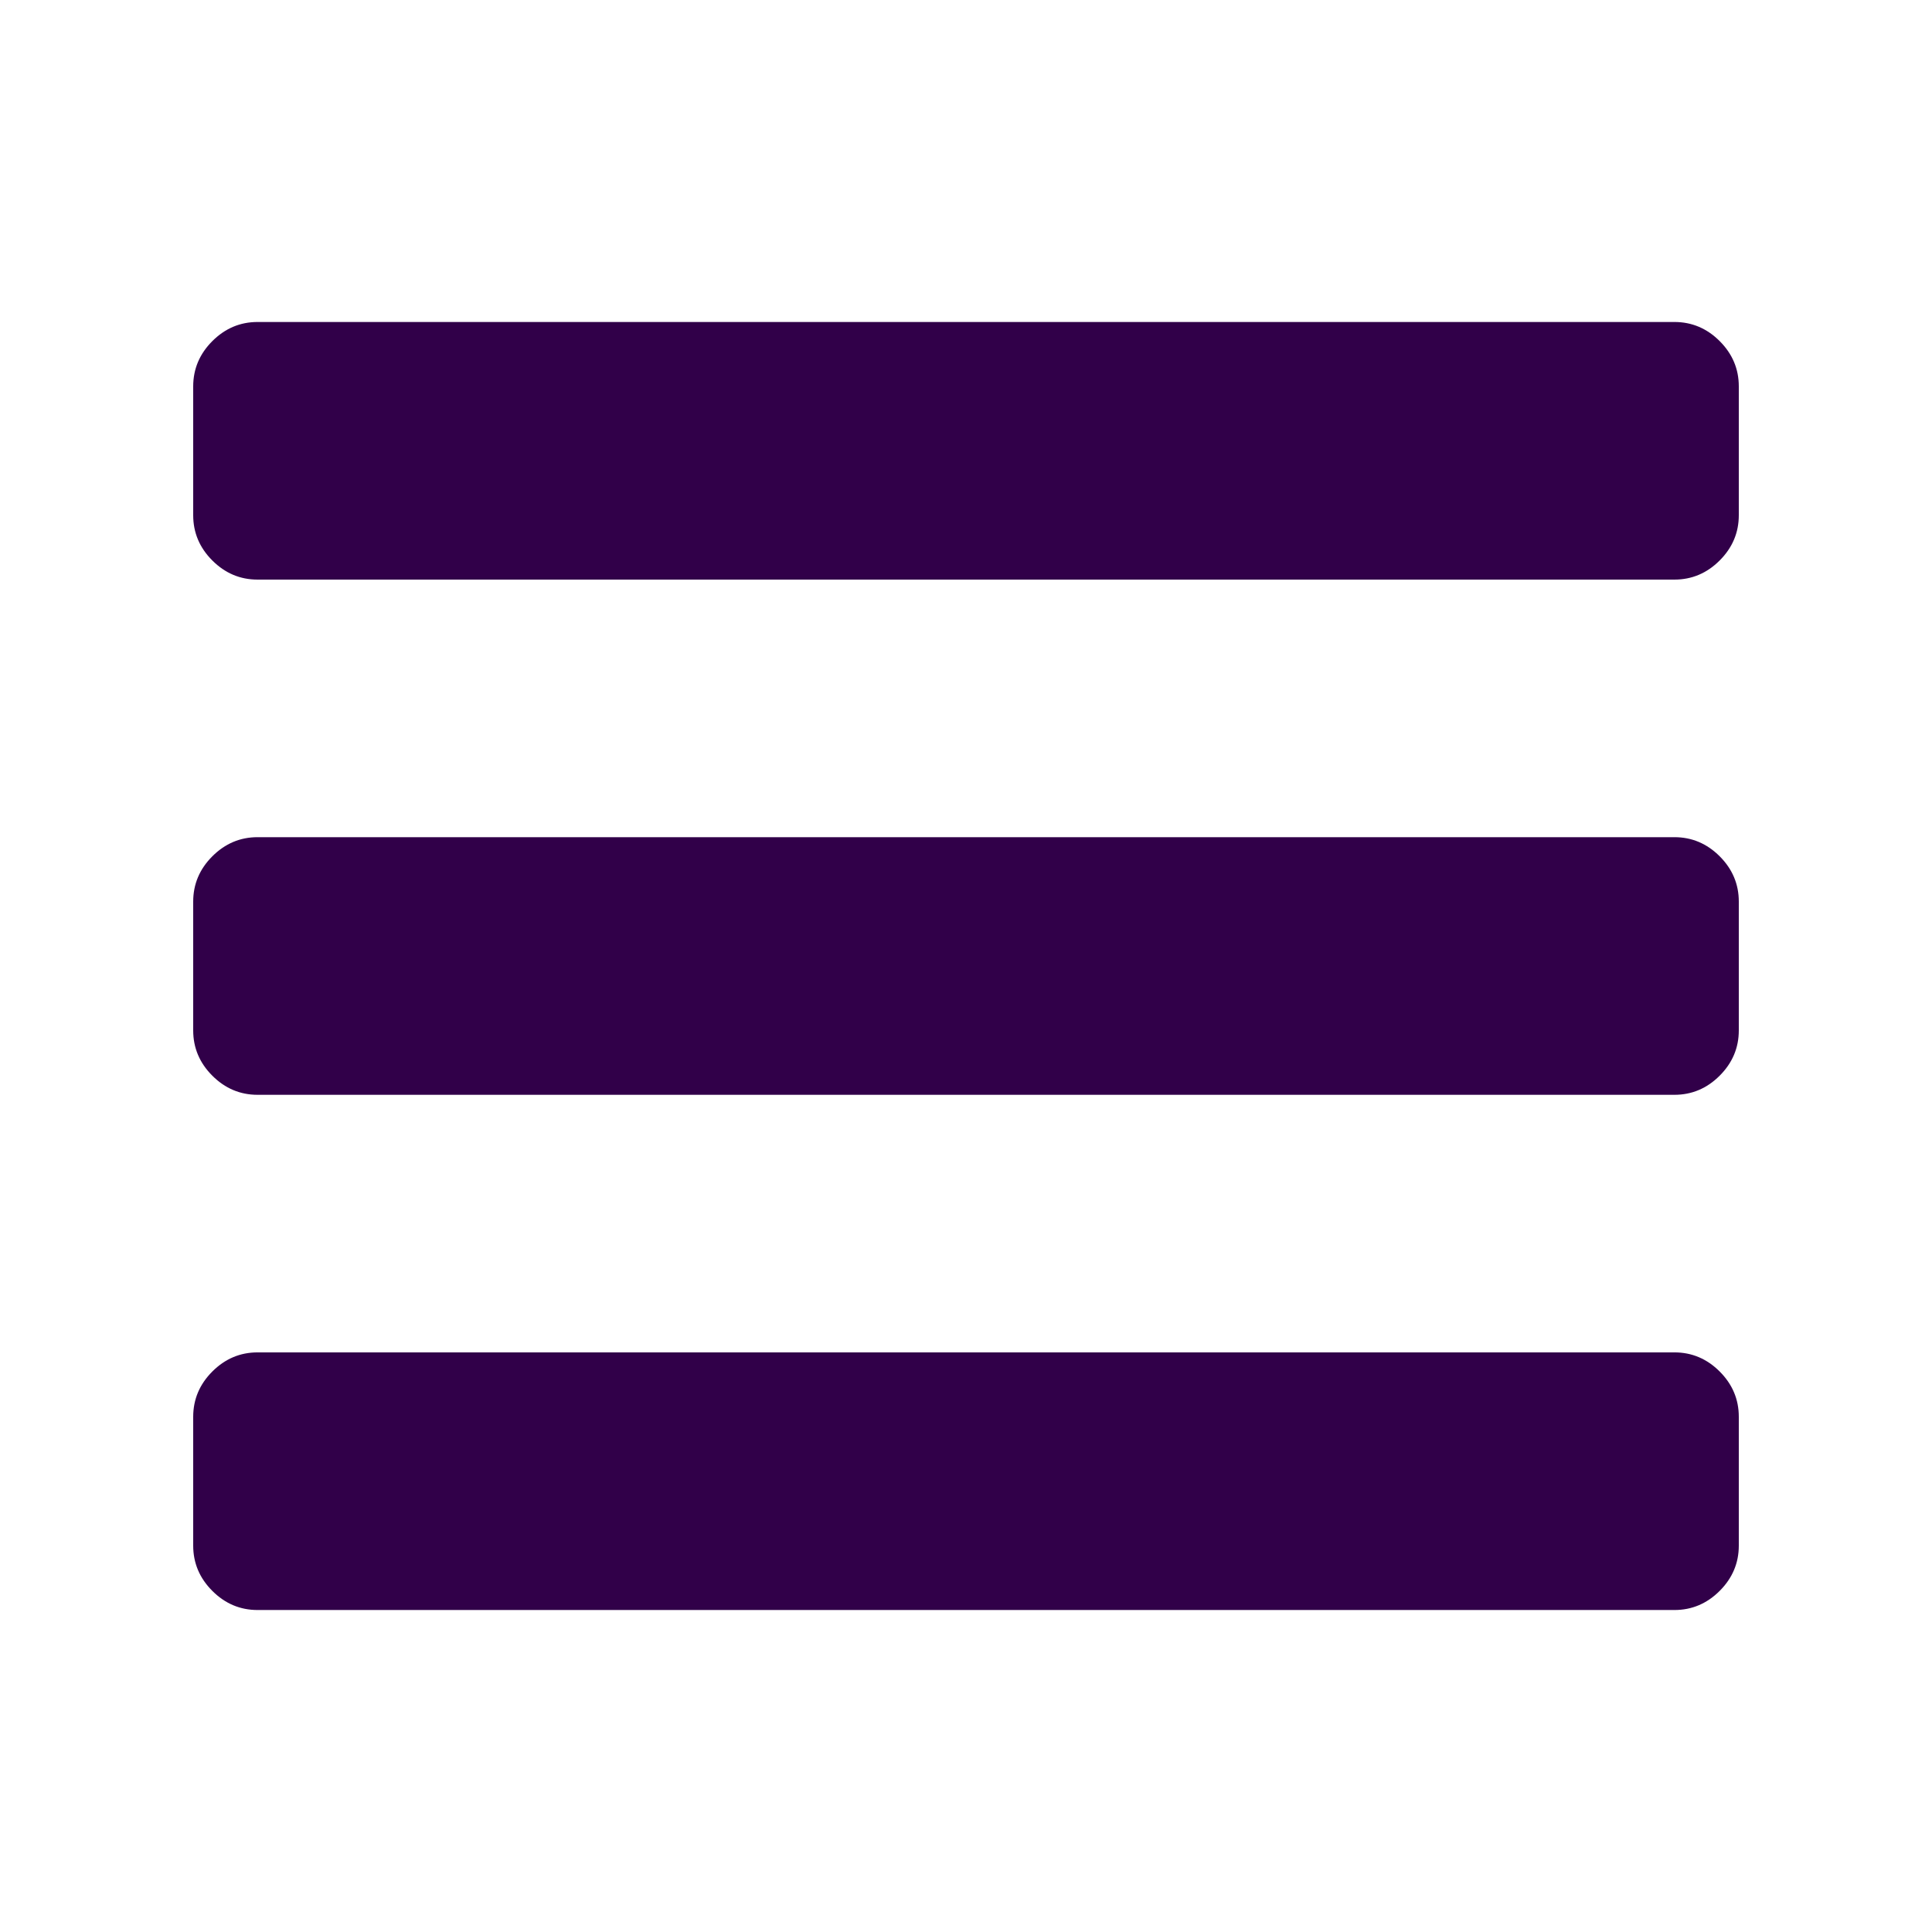
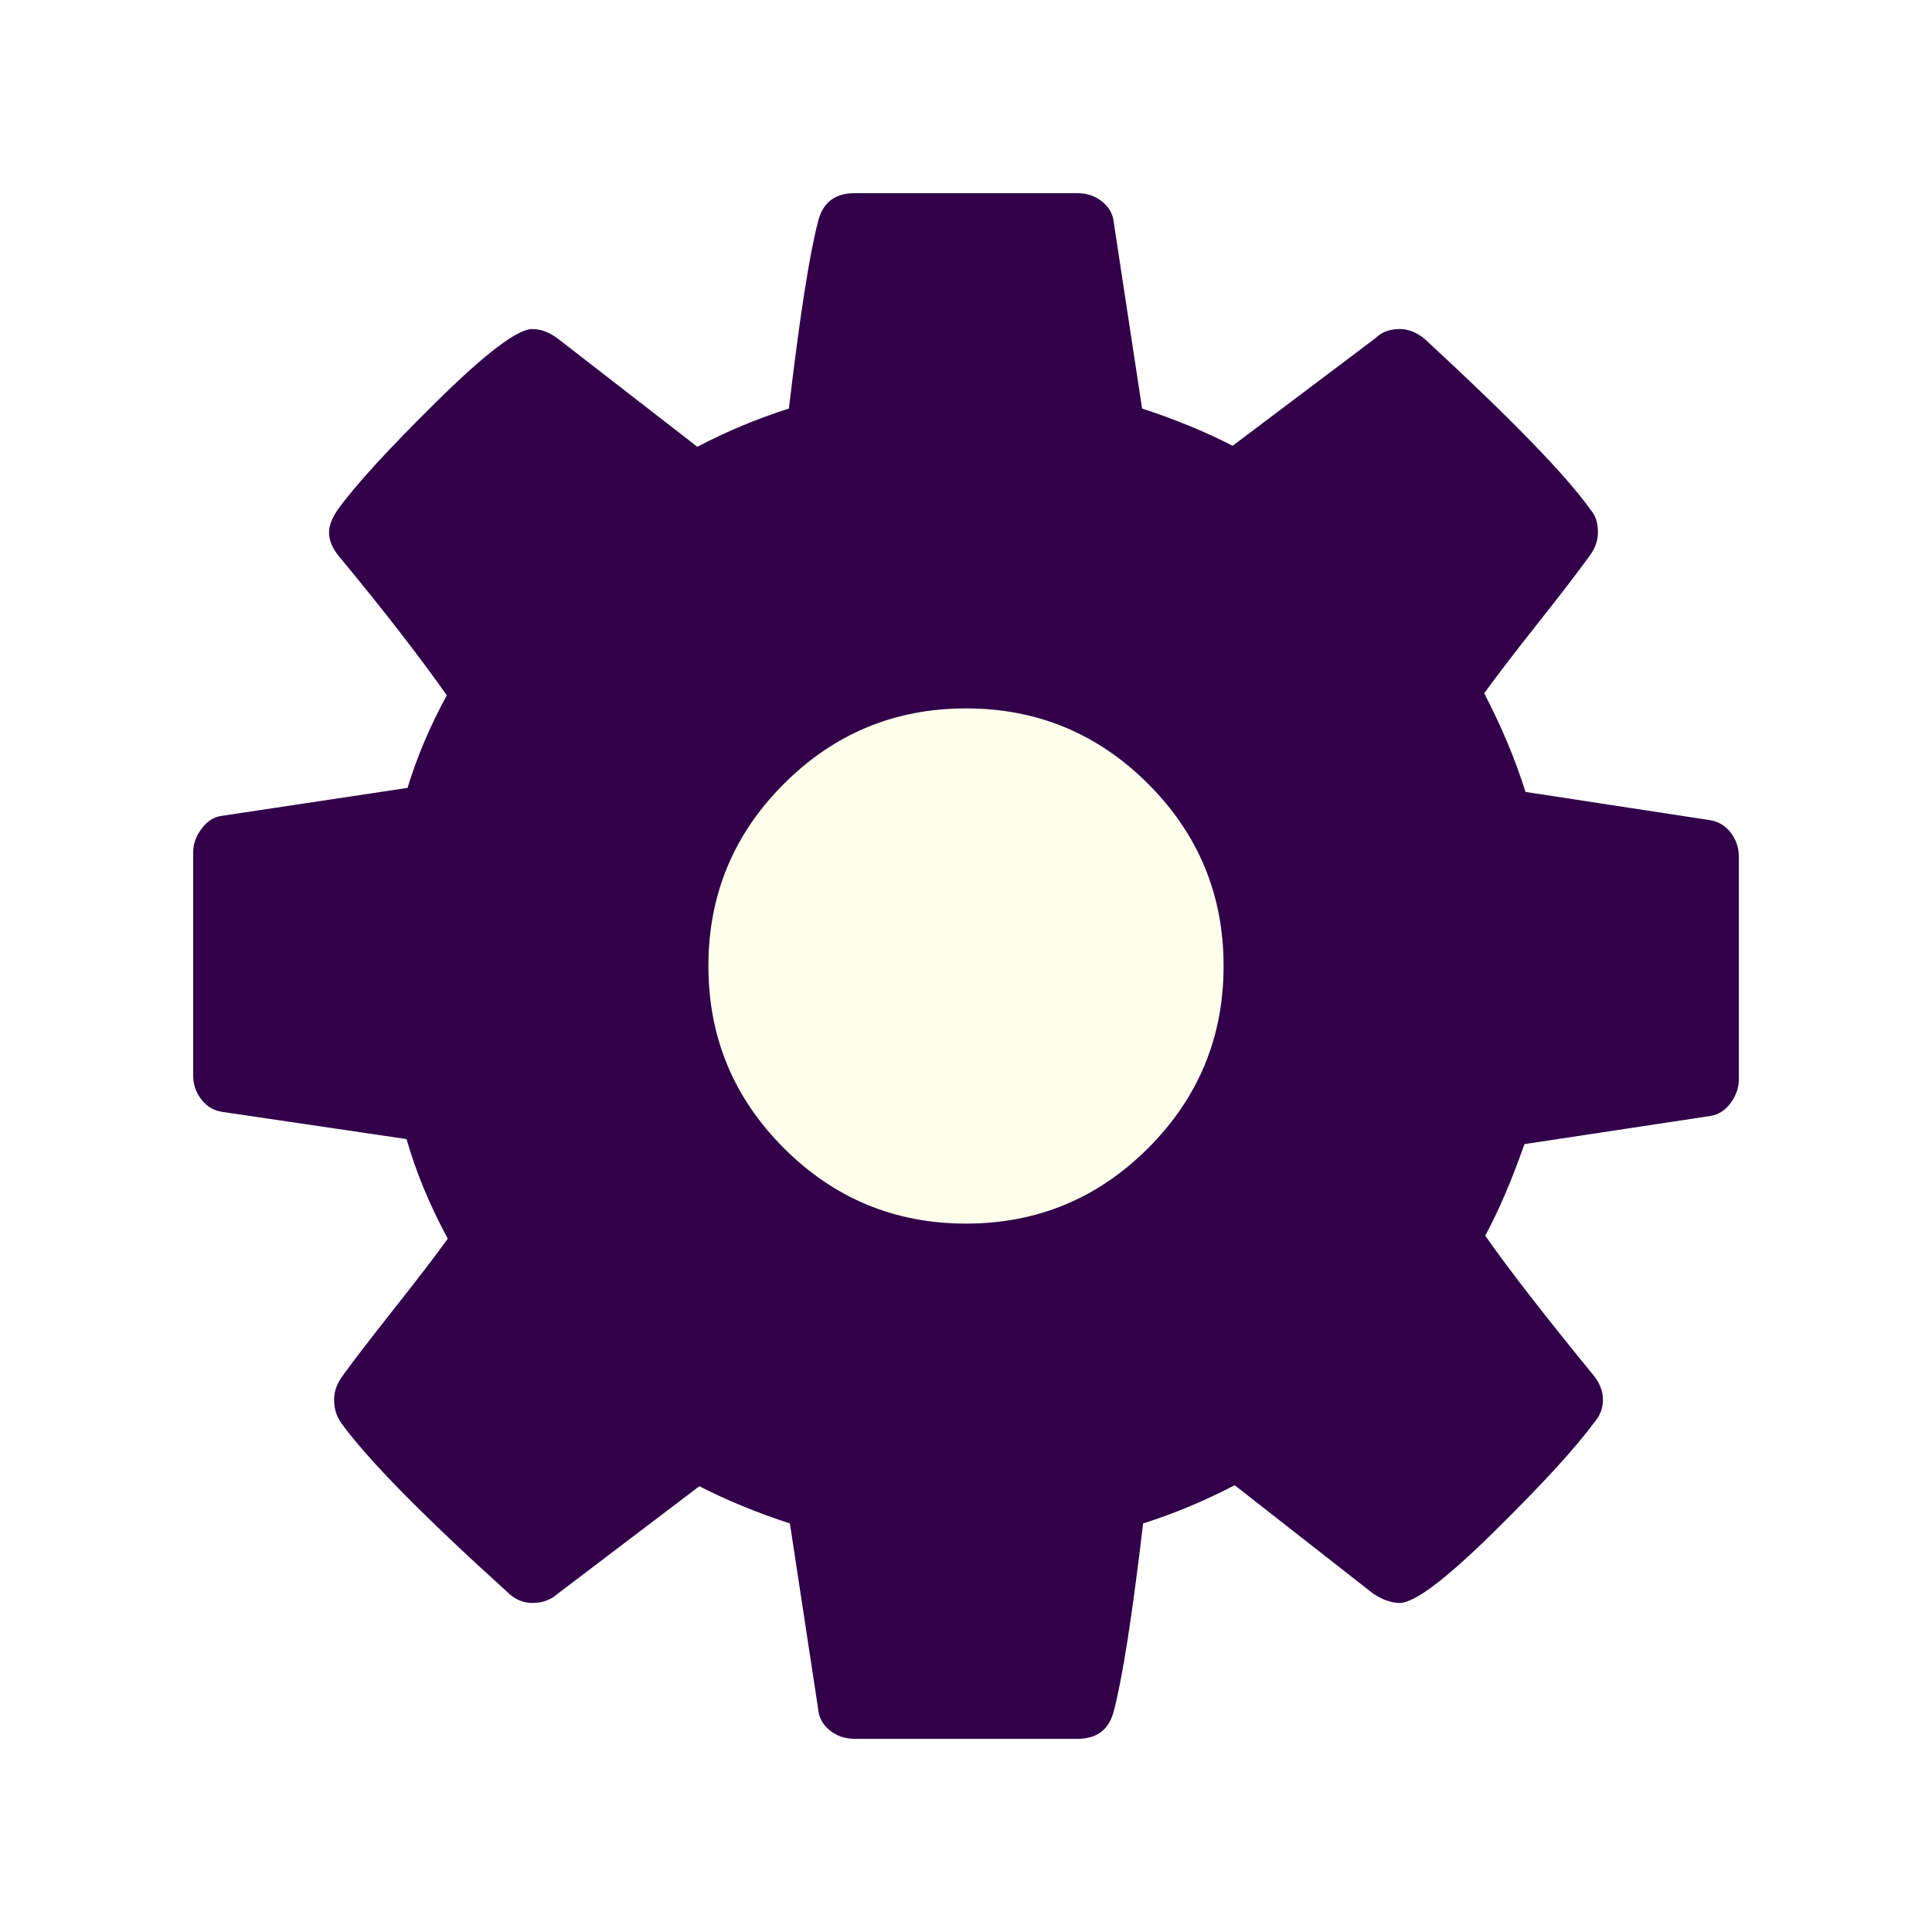
<svg xmlns="http://www.w3.org/2000/svg" version="1.0" width="100" height="100" id="svg2">
  <defs id="defs4" />
-   <path d="m 90,73.333 v 6.667 q 0,1.354 -0.99,2.344 -0.99,0.99 -2.344,0.99 H 13.333 q -1.354,0 -2.344,-0.99 Q 10,81.354 10,80 v -6.667 q 0,-1.354 0.99,-2.344 0.99,-0.99 2.344,-0.99 h 73.333 q 1.354,0 2.344,0.99 Q 90,71.979 90,73.333 Z m 0,-26.667 v 6.667 q 0,1.354 -0.99,2.344 -0.99,0.99 -2.344,0.99 H 13.333 q -1.354,0 -2.344,-0.99 Q 10,54.688 10,53.333 v -6.667 q 0,-1.354 0.99,-2.344 0.99,-0.99 2.344,-0.99 h 73.333 q 1.354,0 2.344,0.99 Q 90,45.312 90,46.667 Z m 0,-26.667 v 6.667 q 0,1.354 -0.99,2.344 -0.99,0.99 -2.344,0.99 H 13.333 q -1.354,0 -2.344,-0.99 Q 10,28.021 10,26.667 v -6.667 q 0,-1.354 0.99,-2.344 0.99,-0.99 2.344,-0.99 h 73.333 q 1.354,0 2.344,0.99 Q 90,18.646 90,20 Z" id="path4475" style="fill:#310049;fill-opacity:1;stroke-width:1" />
+   <circle style="opacity:1;fill:#ffffeb;fill-opacity:1;fill-rule:nonzero;stroke:none;stroke-width:3.78;stroke-miterlimit:4;stroke-dasharray:none;stroke-opacity:1" id="path816" cx="50" cy="50" r="19.092" />
+   <g transform="matrix(0.05208333,0,0,-0.05208333,10,83.33333)" id="g3027" style="fill:#310049;fill-opacity:1;stroke-width:1.136">
+     <path d="m 1024,640 q 0,106 -75,181 -75,75 -181,75 -106,0 -181,-75 -75,-75 -75,-181 0,-106 75,-181 75,-75 181,-75 106,0 181,75 75,75 75,181 z m 512,109 V 527 q 0,-12 -8,-23 -8,-11 -20,-13 l -185,-28 q -19,-54 -39,-91 35,-50 107,-138 10,-12 10,-25 0,-13 -9,-23 -27,-37 -99,-108 -72,-71 -94,-71 -12,0 -26,9 l -138,108 q -44,-23 -91,-38 -16,-136 -29,-186 -7,-28 -36,-28 H 657 q -14,0 -24.5,8.5 Q 622,-111 621,-98 L 593,86 q -49,16 -90,37 L 362,16 Q 352,7 337,7 323,7 312,18 186,132 147,186 q -7,10 -7,23 0,12 8,23 15,21 51,66.5 36,45.5 54,70.5 -27,50 -41,99 L 29,495 Q 16,497 8,507.5 0,518 0,531 v 222 q 0,12 8,23 8,11 19,13 l 186,28 q 14,46 39,92 -40,57 -107,138 -10,12 -10,24 0,10 9,23 26,36 98.5,107.5 72.5,71.5 94.5,71.5 13,0 26,-10 l 138,-107 q 44,23 91,38 16,136 29,186 7,28 36,28 h 222 q 14,0 24.5,-8.5 Q 914,1391 915,1378 l 28,-184 q 49,-16 90,-37 l 142,107 q 9,9 24,9 13,0 25,-10 129,-119 165,-170 7,-8 7,-22 0,-12 -8,-23 -15,-21 -51,-66.5 -36,-45.5 -54,-70.5 26,-50 41,-98 l 183,-28 q 13,-2 21,-12.5 8,-10.5 8,-23.5 z" id="path3029" style="fill:#310049;fill-opacity:1;stroke-width:1.136" />
+   </g>
</svg>
